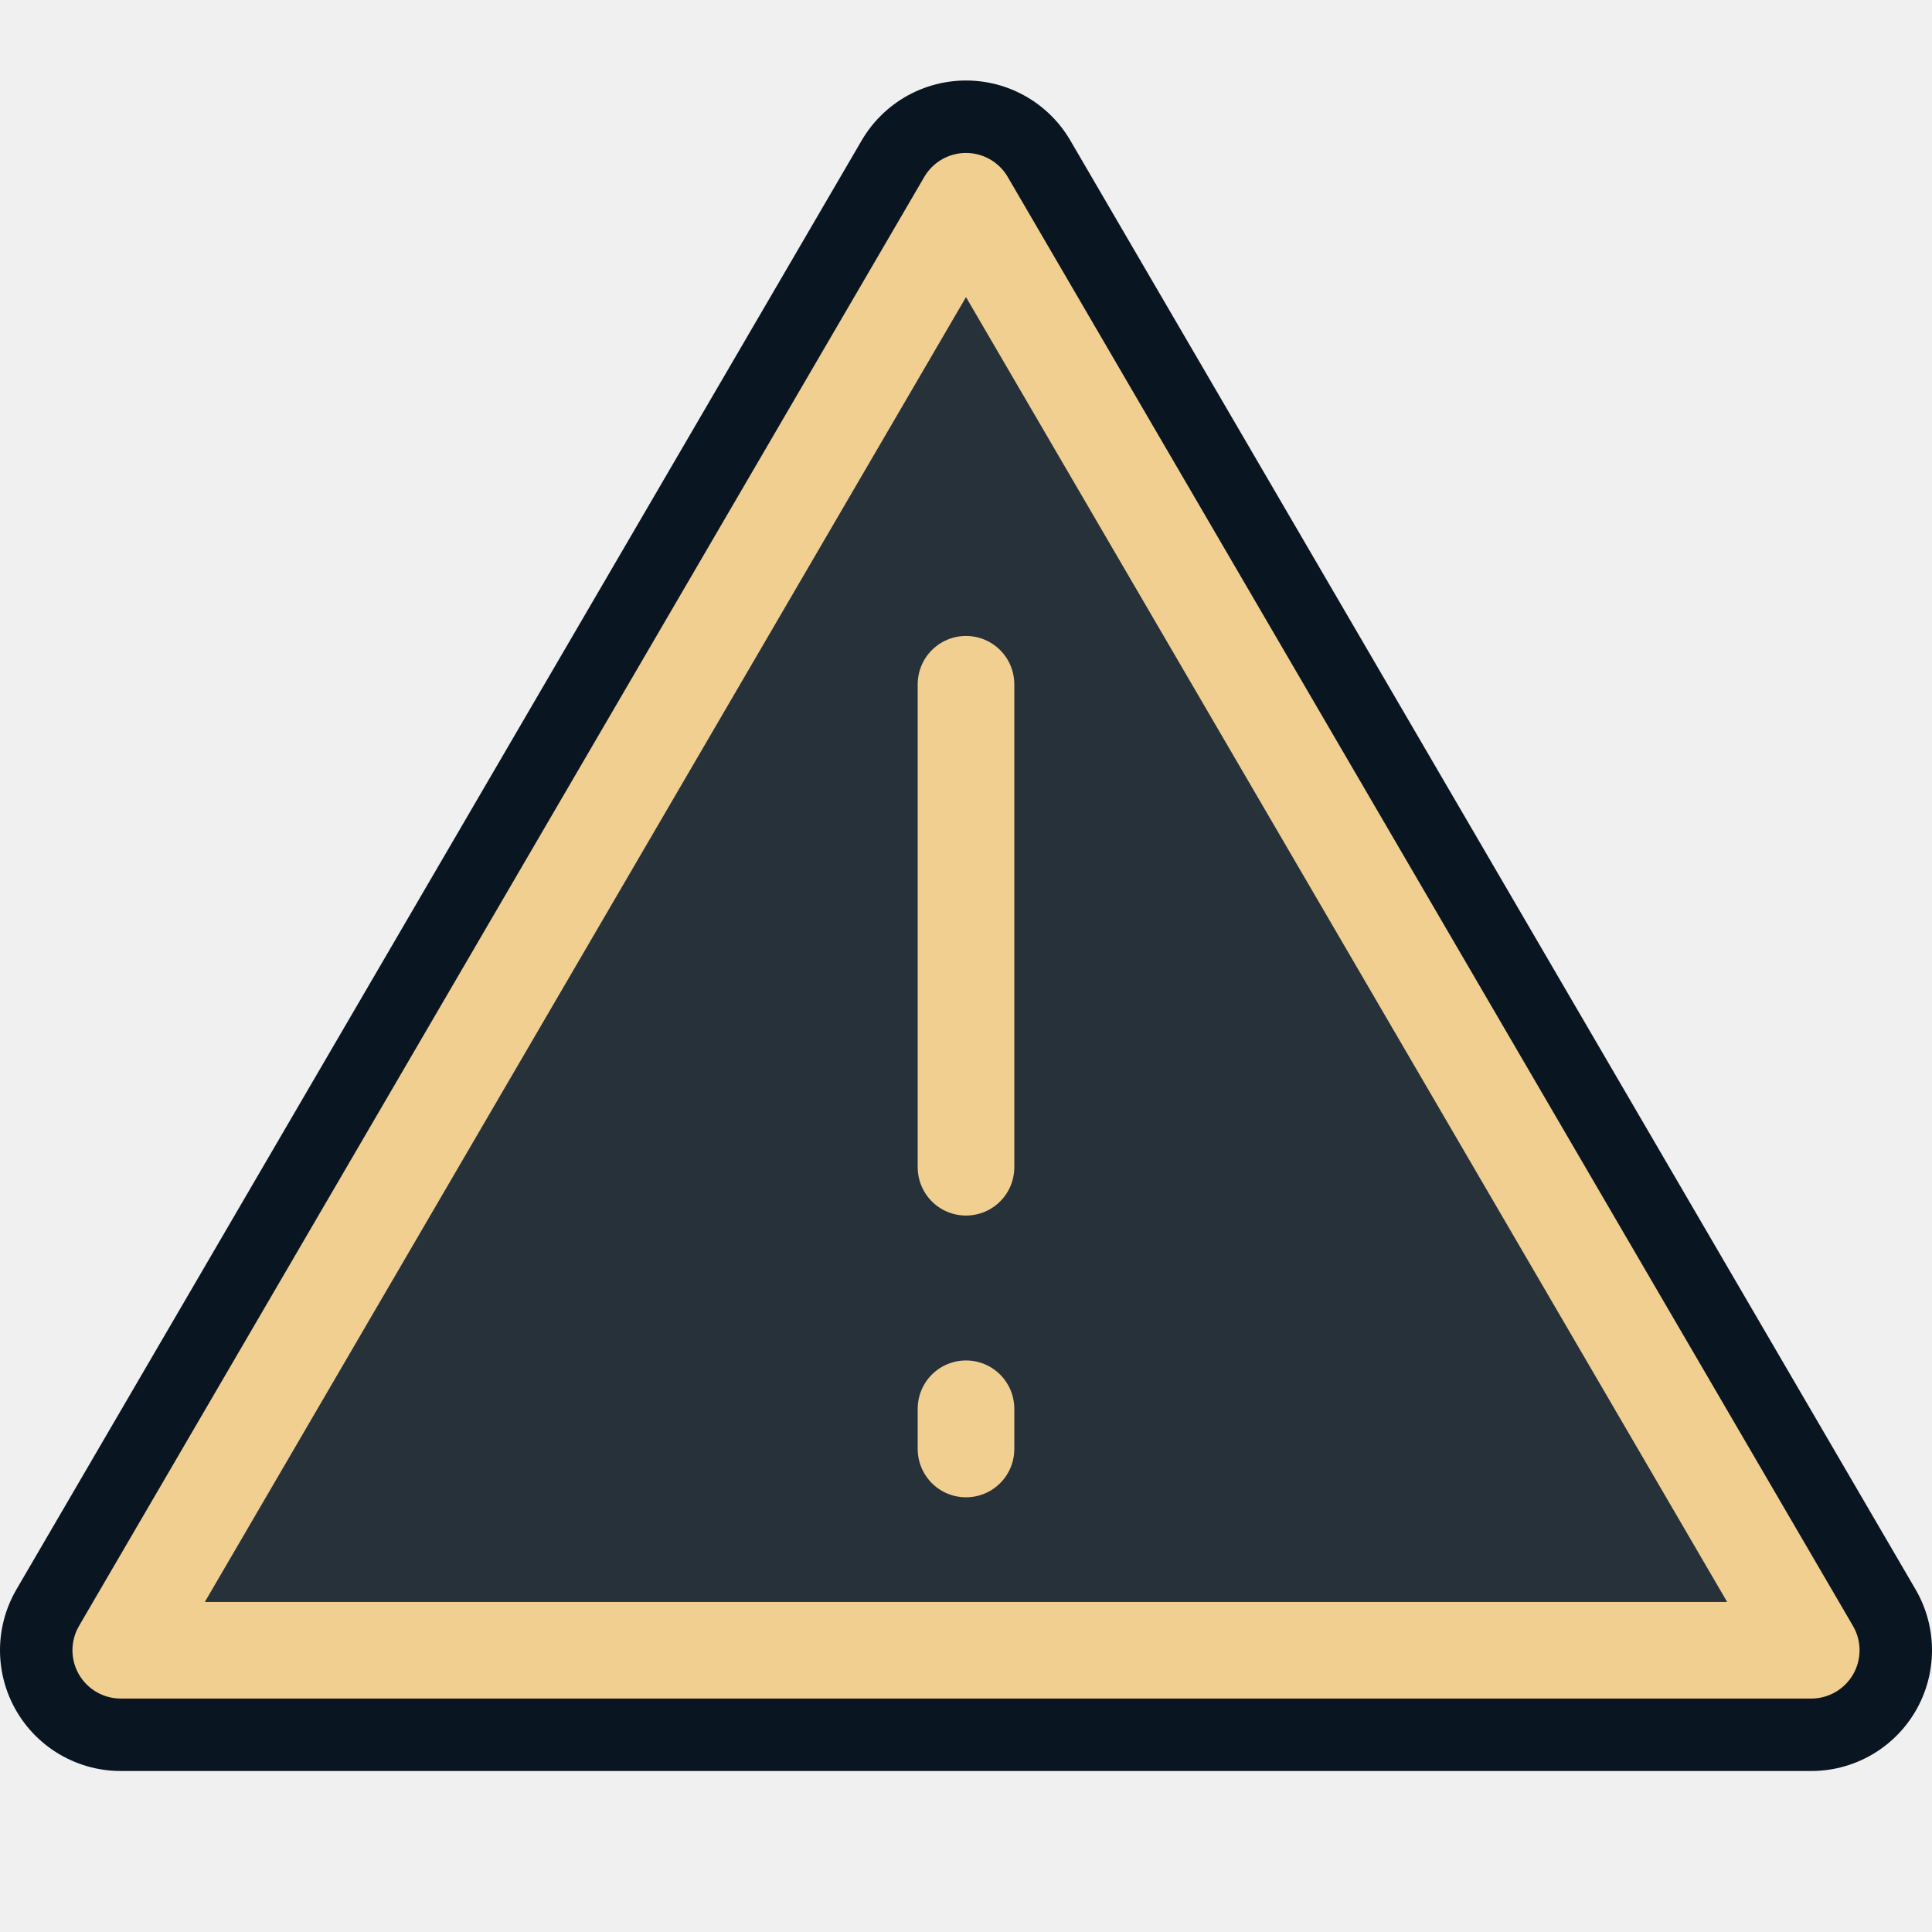
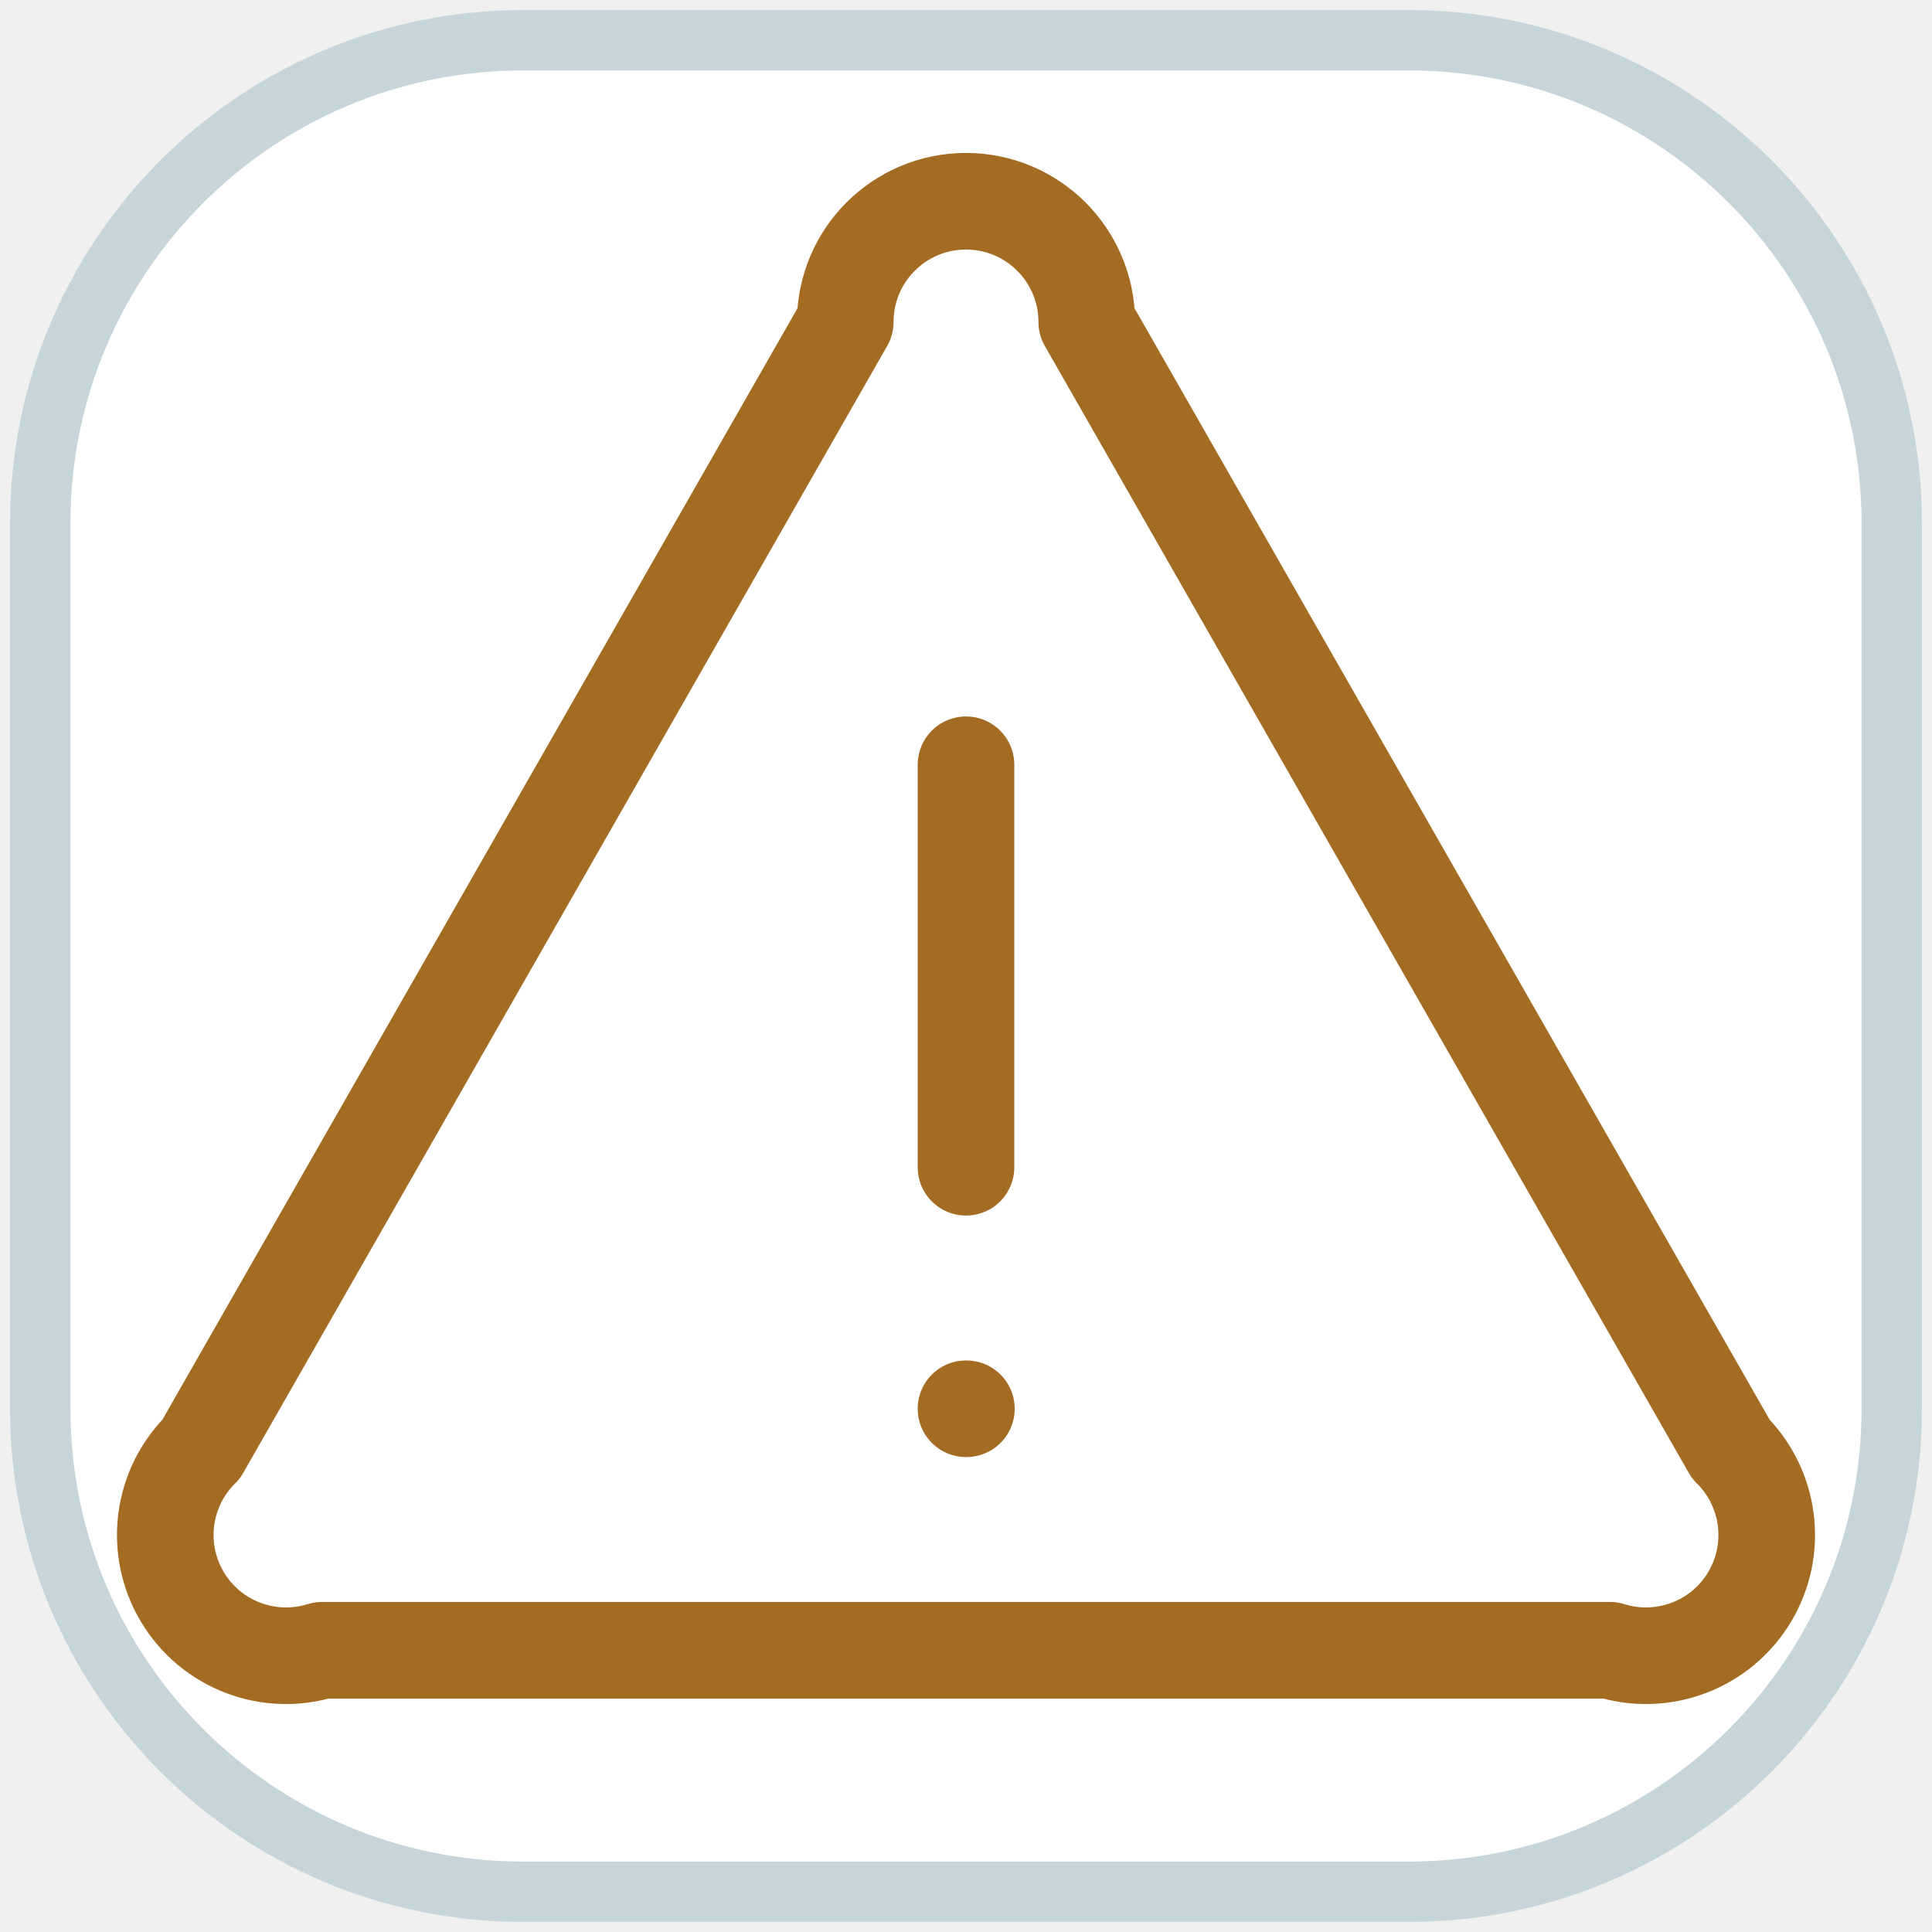
<svg xmlns="http://www.w3.org/2000/svg" width="48" height="48" viewBox="0 0 48 48">
-   <g fill="none" stroke="#091521" stroke-width="6" stroke-linejoin="round" stroke-linecap="round">
-     <path d="M24 5L45 41H3z" fill="#27313a" />
-     <path d="M24 17v12M24 35v1" />
-   </g>
-   <g fill="none" stroke="#f0cf91" stroke-width="2.4" stroke-linejoin="round" stroke-linecap="round">
-     <path d="M24 5L45 41H3z" fill="#27313a" />
-     <path d="M24 17v12M24 35v1" />
+   <rect x="1" y="1" width="46" height="46" rx="12" fill="#fff" stroke="#c6d5da" stroke-width="1.5" />
+   <g fill="none" stroke="#a46b23" stroke-width="2.4" stroke-linecap="round" stroke-linejoin="round">
+     <path d="M21 8L5 36a3 3 0 0 0 3 5h32a3 3 0 0 0 3-5L27 8a3 3 0 0 0-6 0zM24 19v10M24 35h.01" />
  </g>
</svg>
